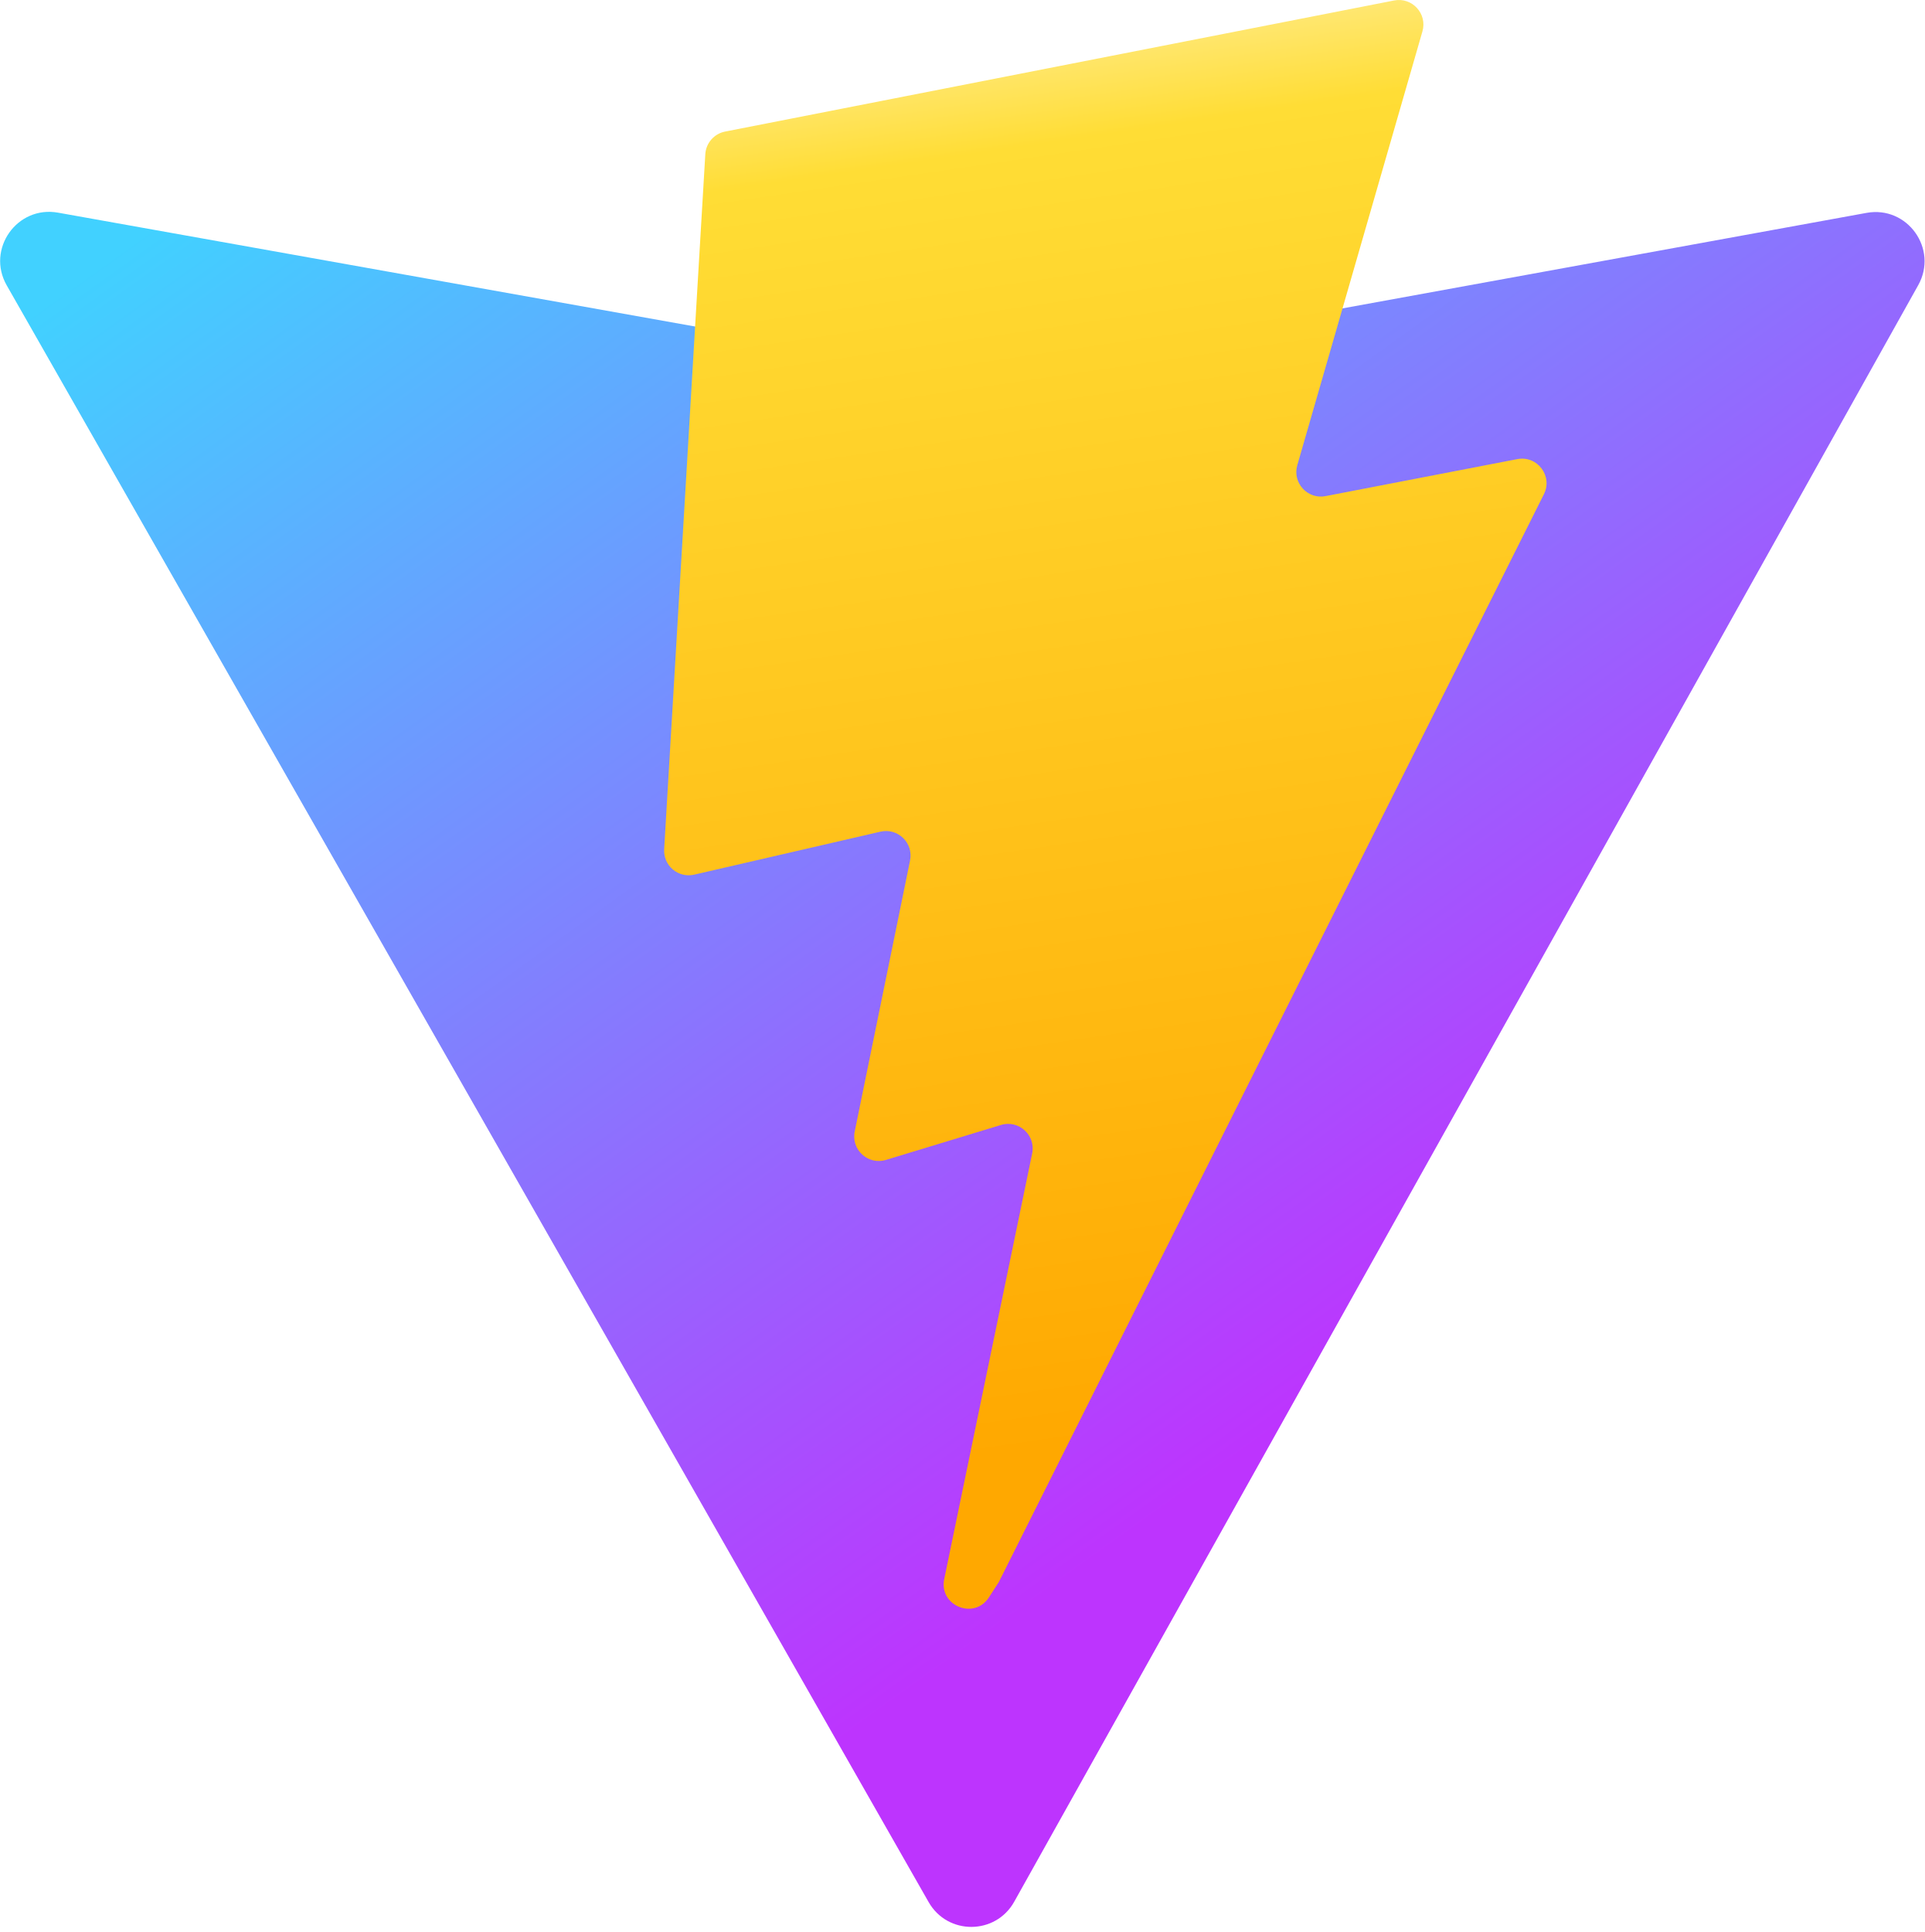
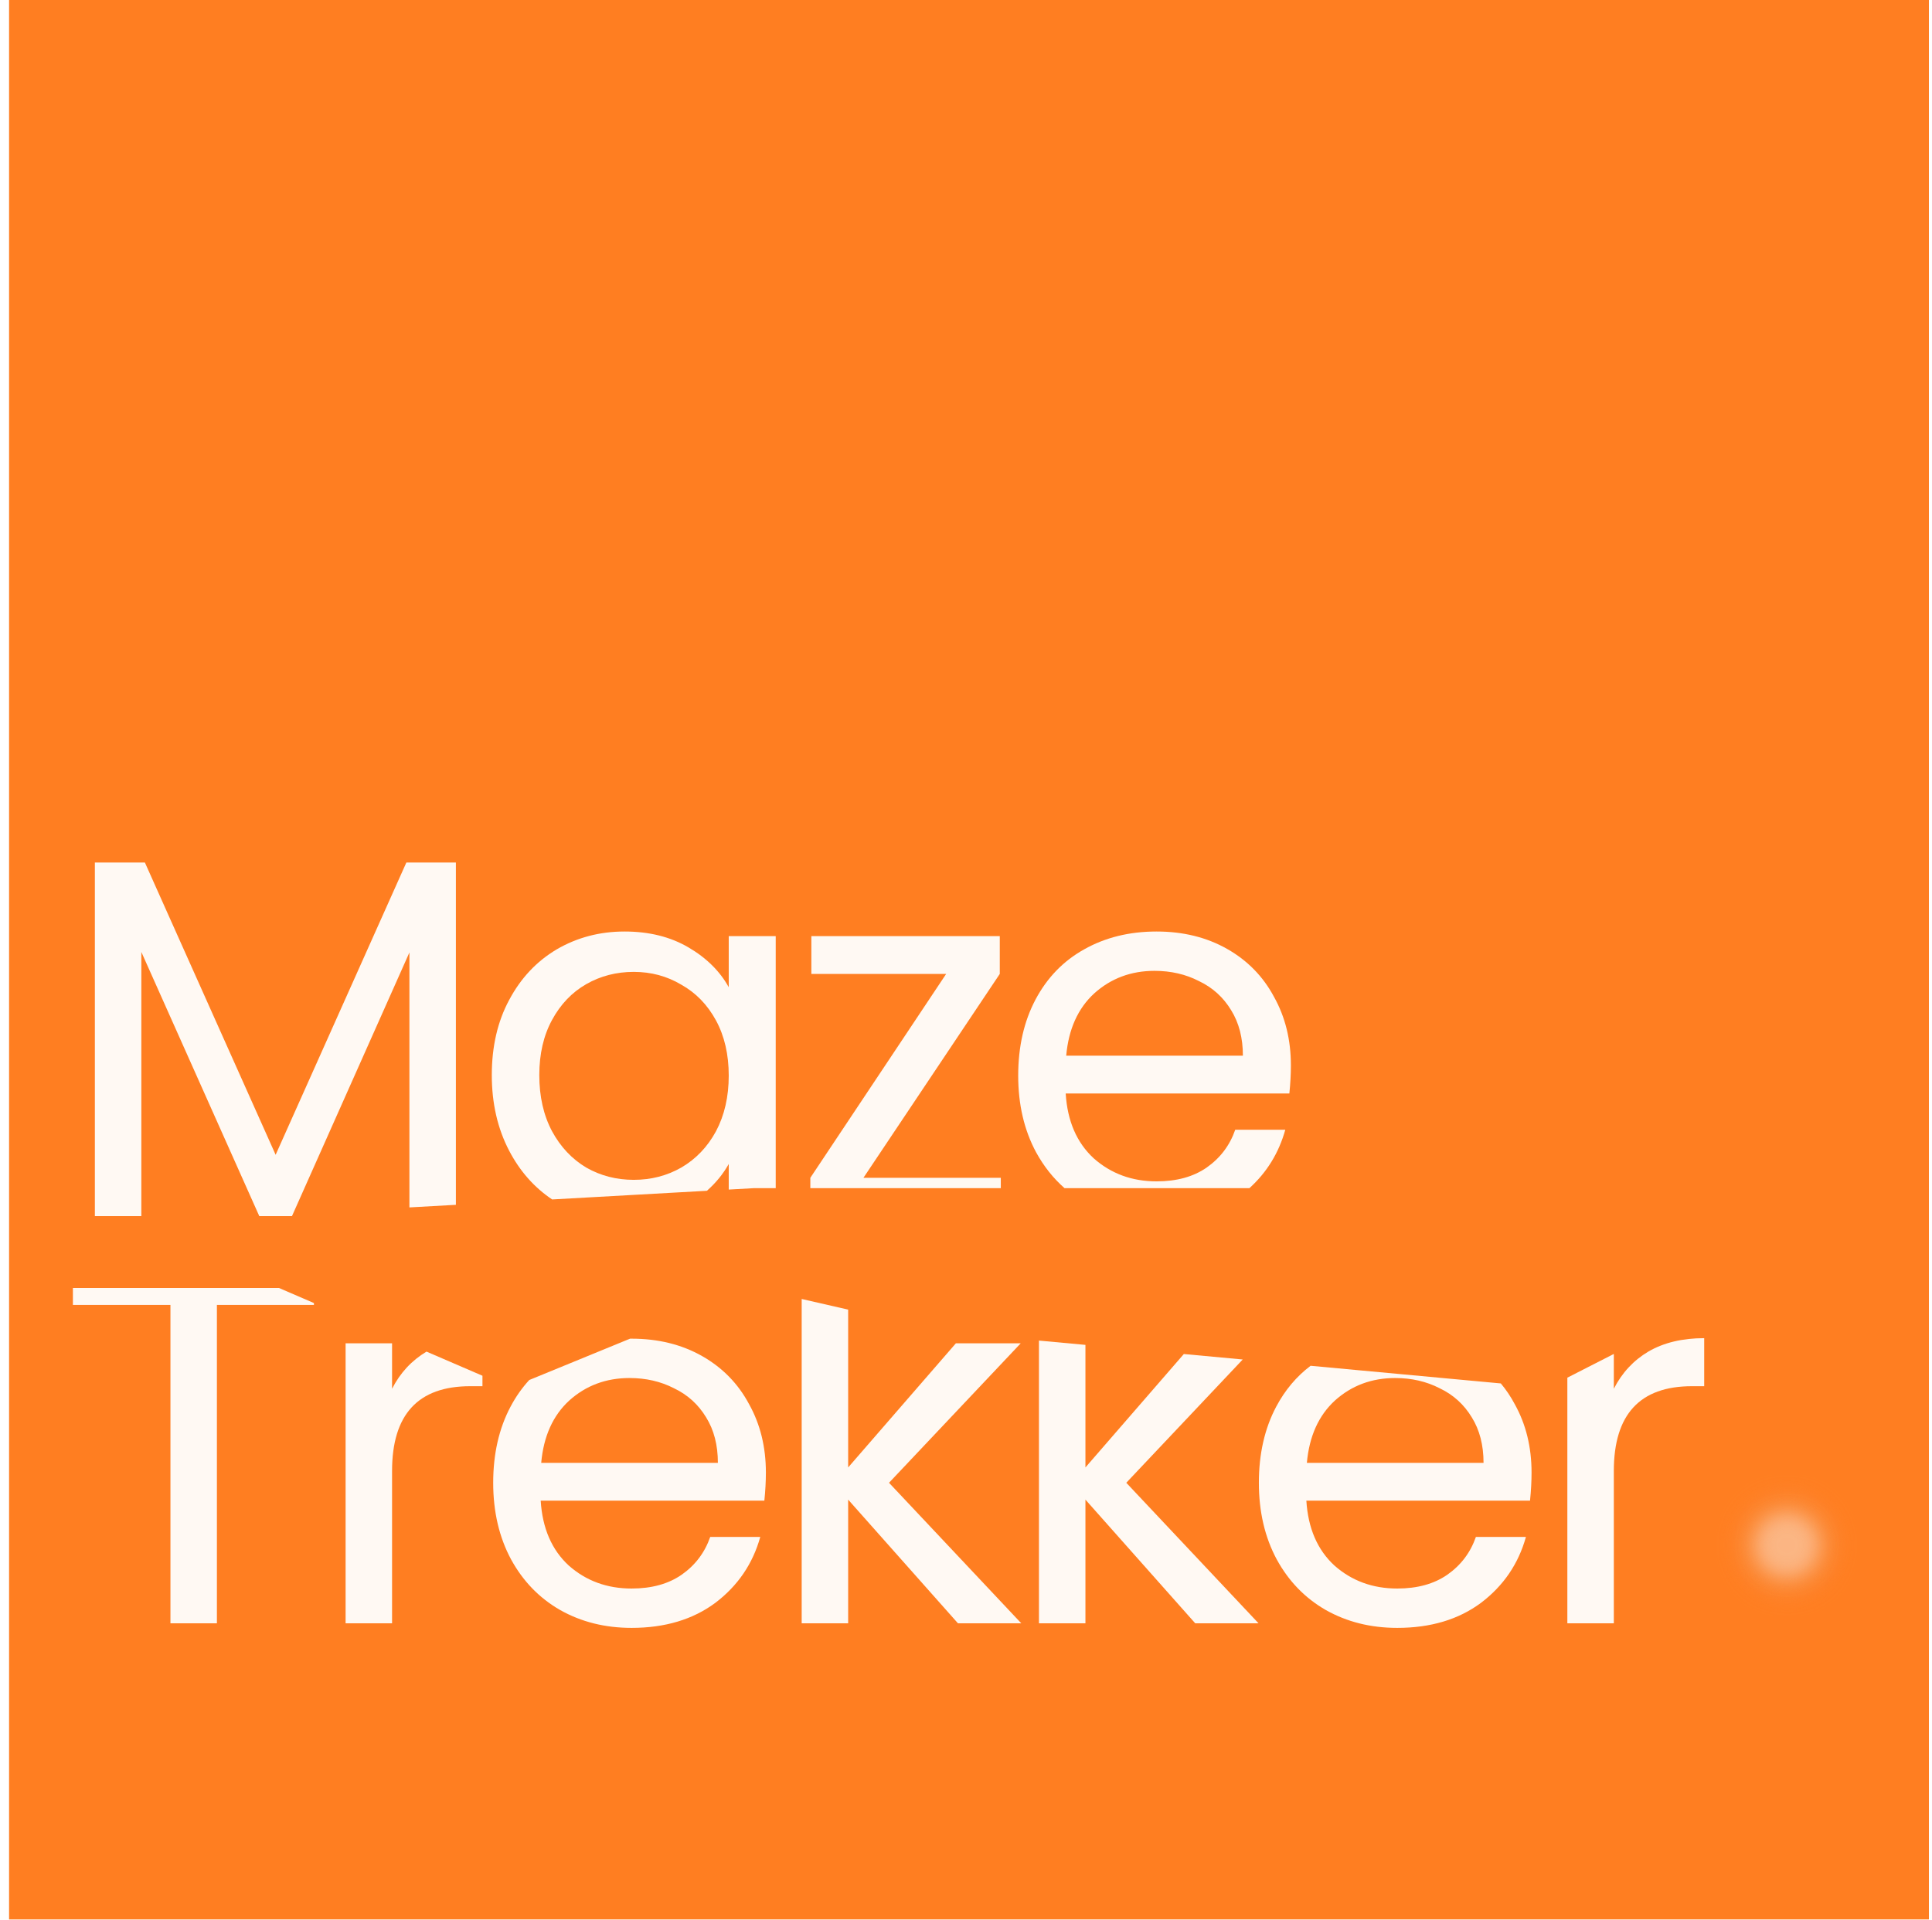
- <svg xmlns="http://www.w3.org/2000/svg" aria-hidden="true" role="img" class="iconify iconify--logos" width="31.88" height="32" preserveAspectRatio="xMidYMid meet" viewBox="0 0 256 257">
+ <svg xmlns="http://www.w3.org/2000/svg" width="159" height="158" viewBox="0 0 159 158" fill="none">
+   <rect width="158" height="158" transform="translate(0.746582)" fill="#FF7E21" />
+   <path d="M37.519 99.175V71H33.442L22.684 95.058L11.925 71H7.807V100.105H11.632V78.361L21.328 100.081L21.339 100.105H24.029L24.109 99.925L33.694 78.403V99.389L37.519 99.175Z" fill="#FFF9F3" />
+   <path d="M40.474 88.497C40.474 86.141 40.951 84.08 41.903 82.314C42.856 80.519 44.159 79.132 45.812 78.15C47.493 77.169 49.356 76.678 51.401 76.678C53.418 76.678 55.169 77.113 56.654 77.982C58.139 78.851 59.246 79.945 59.974 81.263V77.056H63.84V97.805H62.028L59.974 97.92V95.815C59.514 96.633 58.915 97.368 58.176 98.02L45.441 98.733C43.963 97.743 42.783 96.406 41.903 94.722C40.951 92.899 40.474 90.824 40.474 88.497ZM59.974 88.539C59.974 86.8 59.624 85.286 58.924 83.996C58.223 82.707 57.27 81.725 56.066 81.052C54.889 80.351 53.586 80.001 52.157 80.001C50.729 80.001 49.426 80.337 48.249 81.01C47.072 81.683 46.134 82.665 45.434 83.954C44.733 85.244 44.383 86.758 44.383 88.497C44.383 90.263 44.733 91.805 45.434 93.123C46.134 94.413 47.072 95.408 48.249 96.11C49.426 96.782 50.729 97.119 52.157 97.119C53.586 97.119 54.889 96.782 56.066 96.11C57.27 95.408 58.223 94.413 58.924 93.123C59.624 91.805 59.974 90.277 59.974 88.539Z" fill="#FFF9F3" />
+   <path d="M82.364 96.951H71.06L82.28 80.169V77.056H66.773V80.169H77.867L66.689 96.951V97.805H82.364V96.951Z" fill="#FFF9F3" />
+   <path d="M106.112 90.011C106.196 89.198 106.238 88.427 106.238 87.698C106.238 85.595 105.776 83.716 104.851 82.062C103.955 80.379 102.666 79.061 100.985 78.108C99.304 77.155 97.371 76.678 95.185 76.678C92.944 76.678 90.955 77.169 89.218 78.15C87.509 79.103 86.178 80.478 85.225 82.272C84.273 84.067 83.796 86.156 83.796 88.539C83.796 90.922 84.287 93.025 85.267 94.848C85.898 96.002 86.679 96.987 87.611 97.805H102.823C104.262 96.502 105.246 94.9 105.776 92.997H101.657C101.209 94.287 100.424 95.324 99.304 96.11C98.211 96.867 96.838 97.245 95.185 97.245C93.168 97.245 91.445 96.614 90.016 95.353C88.615 94.063 87.845 92.282 87.705 90.011H106.112ZM101.321 83.155C101.965 84.193 102.288 85.44 102.288 86.898H87.747C87.943 84.711 88.713 83.001 90.058 81.767C91.431 80.534 93.084 79.916 95.017 79.916C96.362 79.916 97.581 80.197 98.673 80.758C99.794 81.291 100.676 82.09 101.321 83.155Z" fill="#FFF9F3" />
+   <path d="M25.836 107.418V107.262L22.957 106.02H6V107.418H14.027V133.622H17.851V107.418H25.836Z" fill="#FFF9F3" />
+   <path d="M35.102 111.259C33.88 111.987 32.935 113.006 32.266 114.316V110.573H28.442V133.622H32.266V121.088C32.266 116.433 34.41 114.106 38.696 114.106H39.705V113.245L35.102 111.259Z" fill="#FFF9F3" />
+   <path d="M62.905 123.527C62.989 122.714 63.031 121.943 63.031 121.214C63.031 119.111 62.568 117.232 61.644 115.578C60.747 113.896 59.459 112.578 57.778 111.624C56.097 110.671 54.163 110.194 51.978 110.194L51.849 110.195L43.557 113.596C42.965 114.239 42.452 114.97 42.018 115.788C41.066 117.583 40.589 119.672 40.589 122.055C40.589 124.438 41.08 126.541 42.06 128.364C43.041 130.158 44.386 131.547 46.095 132.528C47.832 133.509 49.793 134 51.978 134C54.724 134 57.021 133.313 58.87 131.939C60.719 130.537 61.952 128.729 62.568 126.514H58.45C58.002 127.803 57.217 128.841 56.097 129.626C55.004 130.383 53.631 130.761 51.978 130.761C49.961 130.761 48.238 130.131 46.809 128.869C45.408 127.579 44.638 125.798 44.498 123.527H62.905ZM58.114 116.672C58.758 117.709 59.08 118.957 59.08 120.415H44.54C44.736 118.228 45.506 116.517 46.851 115.283C48.224 114.05 49.877 113.433 51.81 113.433C53.155 113.433 54.373 113.713 55.466 114.274C56.587 114.807 57.469 115.606 58.114 116.672Z" fill="#FFF9F3" />
+   <path d="M69.802 123.443L78.837 133.622H84.048L73.164 122.055L84.006 110.573H78.669L69.802 120.793V107.803L65.977 106.926V133.622H69.802V123.443Z" fill="#FFF9F3" />
+   <path d="M98.364 133.622L89.329 123.443V133.622H85.504V110.351L89.329 110.705V120.793L97.428 111.457L102.274 111.907L92.691 122.055L103.575 133.622H98.364Z" fill="#FFF9F3" />
+   <path d="M125.918 123.527C126.002 122.714 126.044 121.943 126.044 121.214C126.044 119.111 125.581 117.232 124.657 115.578C124.329 114.962 123.949 114.395 123.515 113.878L107.859 112.425C106.698 113.303 105.756 114.424 105.031 115.788C104.079 117.583 103.603 119.672 103.603 122.055C103.603 124.438 104.093 126.541 105.073 128.364C106.054 130.158 107.399 131.547 109.108 132.528C110.845 133.509 112.806 134 114.991 134C117.737 134 120.034 133.313 121.883 131.939C123.732 130.537 124.965 128.729 125.581 126.514H121.463C121.015 127.803 120.23 128.841 119.11 129.626C118.017 130.383 116.644 130.761 114.991 130.761C112.974 130.761 111.251 130.131 109.822 128.869C108.421 127.579 107.651 125.798 107.511 123.527H125.918ZM121.127 116.672C121.771 117.709 122.093 118.957 122.093 120.415H107.553C107.749 118.228 108.519 116.517 109.864 115.283C111.237 114.05 112.89 113.433 114.823 113.433C116.168 113.433 117.387 113.713 118.479 114.274C119.6 114.807 120.483 115.606 121.127 116.672Z" fill="#FFF9F3" />
+   <path d="M135.673 111.246C134.44 111.975 133.487 112.998 132.815 114.316V111.451L128.99 113.404V133.622H132.815V121.088C132.815 116.433 134.958 114.106 139.245 114.106H140.253V110.152C138.46 110.152 136.933 110.517 135.673 111.246Z" fill="#FFF9F3" />
+   <circle cx="147.062" cy="127.191" r="6.809" fill="#FF7E21" />
+   <g opacity="0.8" filter="url(#filter0_f_2003_571)">
+     <circle cx="147.062" cy="127.191" r="4.195" fill="#FB8A38" />
+   </g>
+   <g opacity="0.8" filter="url(#filter1_f_2003_571)">
+     <circle cx="147.062" cy="127.191" r="2.682" fill="#FBC197" />
+   </g>
  <defs>
-     <linearGradient id="IconifyId1813088fe1fbc01fb466" x1="-.828%" x2="57.636%" y1="7.652%" y2="78.411%">
-       <stop offset="0%" stop-color="#41D1FF" />
-       <stop offset="100%" stop-color="#BD34FE" />
-     </linearGradient>
-     <linearGradient id="IconifyId1813088fe1fbc01fb467" x1="43.376%" x2="50.316%" y1="2.242%" y2="89.03%">
-       <stop offset="0%" stop-color="#FFEA83" />
-       <stop offset="8.333%" stop-color="#FFDD35" />
-       <stop offset="100%" stop-color="#FFA800" />
-     </linearGradient>
+     <filter id="filter0_f_2003_571" x="141.299" y="121.427" width="11.527" height="11.527" filterUnits="userSpaceOnUse" color-interpolation-filters="sRGB">
+       <feFlood flood-opacity="0" result="BackgroundImageFix" />
+       <feBlend mode="normal" in="SourceGraphic" in2="BackgroundImageFix" result="shape" />
+       <feGaussianBlur stdDeviation="0.784" result="effect1_foregroundBlur_2003_571" />
+     </filter>
+     <filter id="filter1_f_2003_571" x="142.812" y="122.941" width="8.501" height="8.501" filterUnits="userSpaceOnUse" color-interpolation-filters="sRGB">
+       <feFlood flood-opacity="0" result="BackgroundImageFix" />
+       <feBlend mode="normal" in="SourceGraphic" in2="BackgroundImageFix" result="shape" />
+       <feGaussianBlur stdDeviation="0.784" result="effect1_foregroundBlur_2003_571" />
+     </filter>
  </defs>
-   <path fill="url(#IconifyId1813088fe1fbc01fb466)" d="M255.153 37.938L134.897 252.976c-2.483 4.44-8.862 4.466-11.382.048L.875 37.958c-2.746-4.814 1.371-10.646 6.827-9.67l120.385 21.517a6.537 6.537 0 0 0 2.322-.004l117.867-21.483c5.438-.991 9.574 4.796 6.877 9.62Z" />
-   <path fill="url(#IconifyId1813088fe1fbc01fb467)" d="M185.432.063L96.44 17.501a3.268 3.268 0 0 0-2.634 3.014l-5.474 92.456a3.268 3.268 0 0 0 3.997 3.378l24.777-5.718c2.318-.535 4.413 1.507 3.936 3.838l-7.361 36.047c-.495 2.426 1.782 4.5 4.151 3.78l15.304-4.649c2.372-.72 4.652 1.36 4.15 3.788l-11.698 56.621c-.732 3.542 3.979 5.473 5.943 2.437l1.313-2.028l72.516-144.72c1.215-2.423-.88-5.186-3.54-4.672l-25.505 4.922c-2.396.462-4.435-1.77-3.759-4.114l16.646-57.705c.677-2.35-1.37-4.583-3.769-4.113Z" />
</svg>
